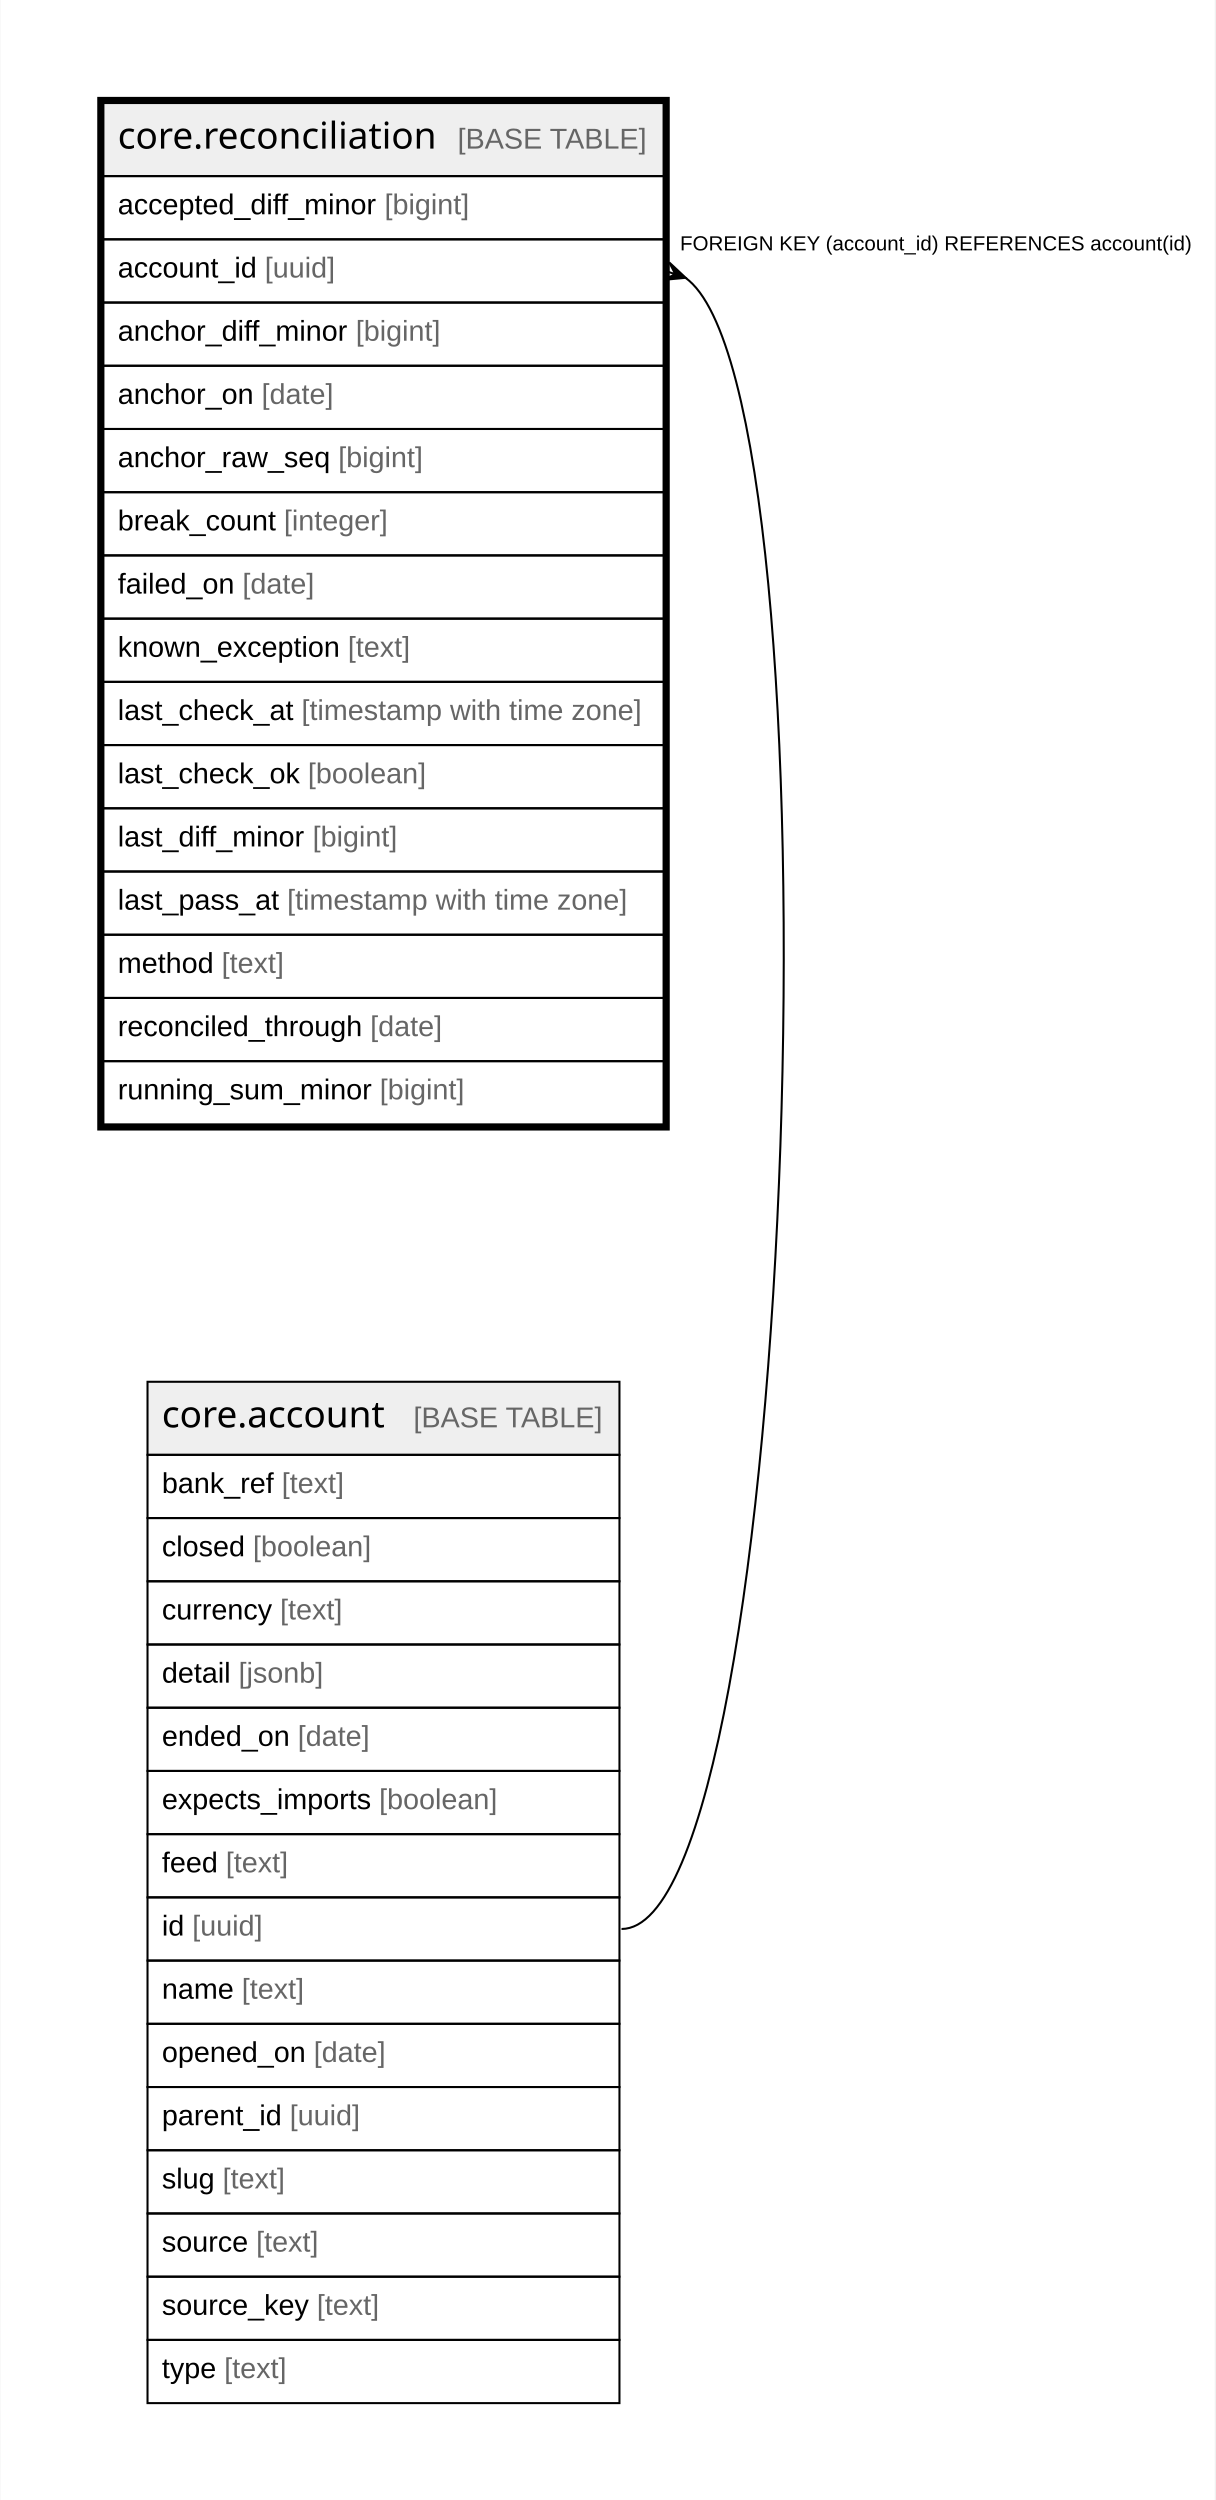
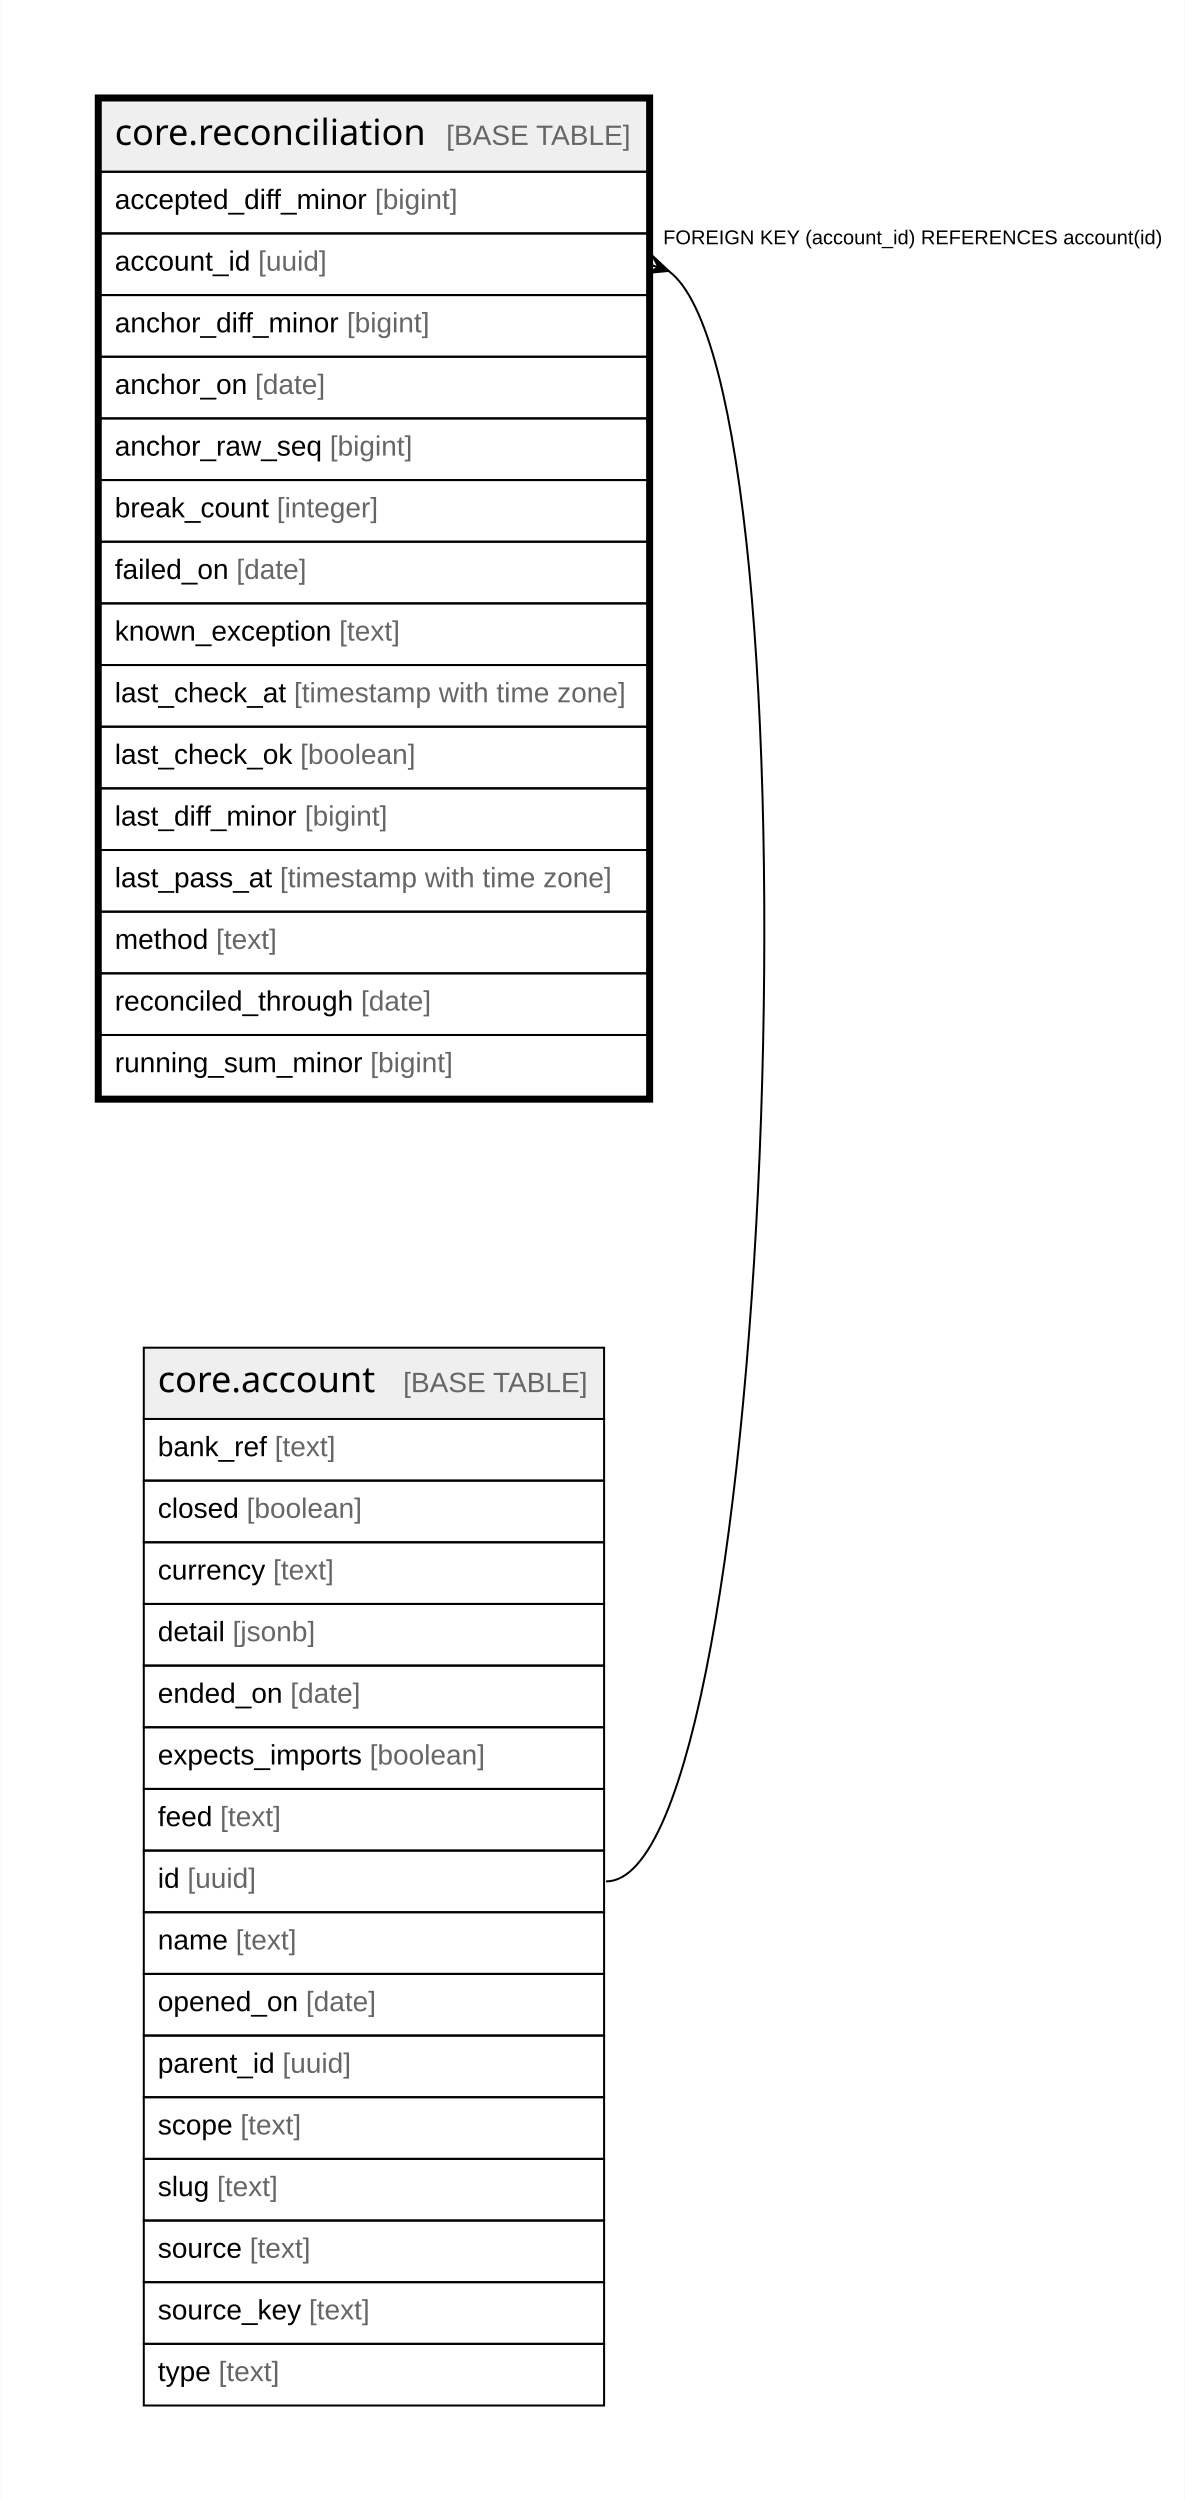
- <svg xmlns="http://www.w3.org/2000/svg" width="592pt" height="1218pt" viewBox="0.00 0.00 591.64 1218.00">
-   <g id="graph0" class="graph" transform="scale(1 1) rotate(0) translate(4 1214)">
-     <polygon fill="white" stroke="none" points="-4,4 -4,-1214 587.64,-1214 587.64,4 -4,4" />
+ <svg xmlns="http://www.w3.org/2000/svg" width="592pt" height="1249pt" viewBox="0.00 0.00 591.64 1248.80">
+   <g id="graph0" class="graph" transform="scale(1 1) rotate(0) translate(4 1244.8)">
+     <polygon fill="white" stroke="none" points="-4,4 -4,-1244.8 587.64,-1244.8 587.64,4 -4,4" />
    <g id="node1" class="node">
-       <polygon fill="#efefef" stroke="none" points="46.2,-1128.2 46.2,-1163.8 319.12,-1163.8 319.12,-1128.2 46.2,-1128.2" />
-       <polygon fill="none" stroke="black" points="46.2,-1128.2 46.2,-1163.8 319.12,-1163.8 319.12,-1128.2 46.2,-1128.2" />
-       <text text-anchor="start" x="53.2" y="-1141.6" font-family="Arial Bold" font-size="18.00">core.reconciliation</text>
-       <text text-anchor="start" x="187.63" y="-1141.6" font-family="Arial" font-size="14.00">    </text>
-       <text text-anchor="start" x="218.75" y="-1141.6" font-family="Arial" font-size="14.00" fill="#666666">[BASE TABLE]</text>
+       <polygon fill="#efefef" stroke="none" points="46.2,-1159 46.2,-1194.6 319.12,-1194.6 319.12,-1159 46.2,-1159" />
+       <polygon fill="none" stroke="black" points="46.2,-1159 46.2,-1194.6 319.12,-1194.6 319.12,-1159 46.2,-1159" />
+       <text text-anchor="start" x="53.2" y="-1172.4" font-family="Arial Bold" font-size="18.00">core.reconciliation</text>
+       <text text-anchor="start" x="187.63" y="-1172.4" font-family="Arial" font-size="14.00">    </text>
+       <text text-anchor="start" x="218.75" y="-1172.4" font-family="Arial" font-size="14.00" fill="#666666">[BASE TABLE]</text>
+       <polygon fill="none" stroke="black" points="46.2,-1128.2 46.2,-1159 319.12,-1159 319.12,-1128.2 46.2,-1128.2" />
+       <text text-anchor="start" x="53.2" y="-1140.4" font-family="Arial" font-size="14.00">accepted_diff_minor </text>
+       <text text-anchor="start" x="183.16" y="-1140.4" font-family="Arial" font-size="14.00" fill="#666666">[bigint]</text>
      <polygon fill="none" stroke="black" points="46.2,-1097.4 46.2,-1128.2 319.12,-1128.2 319.12,-1097.4 46.2,-1097.4" />
-       <text text-anchor="start" x="53.2" y="-1109.6" font-family="Arial" font-size="14.00">accepted_diff_minor </text>
-       <text text-anchor="start" x="183.16" y="-1109.6" font-family="Arial" font-size="14.00" fill="#666666">[bigint]</text>
+       <text text-anchor="start" x="53.2" y="-1109.6" font-family="Arial" font-size="14.00">account_id </text>
+       <text text-anchor="start" x="124.81" y="-1109.6" font-family="Arial" font-size="14.00" fill="#666666">[uuid]</text>
      <polygon fill="none" stroke="black" points="46.2,-1066.6 46.2,-1097.4 319.12,-1097.4 319.12,-1066.6 46.2,-1066.6" />
-       <text text-anchor="start" x="53.2" y="-1078.8" font-family="Arial" font-size="14.00">account_id </text>
-       <text text-anchor="start" x="124.81" y="-1078.8" font-family="Arial" font-size="14.00" fill="#666666">[uuid]</text>
+       <text text-anchor="start" x="53.2" y="-1078.8" font-family="Arial" font-size="14.00">anchor_diff_minor </text>
+       <text text-anchor="start" x="169.15" y="-1078.8" font-family="Arial" font-size="14.00" fill="#666666">[bigint]</text>
      <polygon fill="none" stroke="black" points="46.2,-1035.8 46.2,-1066.6 319.12,-1066.6 319.12,-1035.8 46.2,-1035.8" />
-       <text text-anchor="start" x="53.2" y="-1048" font-family="Arial" font-size="14.00">anchor_diff_minor </text>
-       <text text-anchor="start" x="169.15" y="-1048" font-family="Arial" font-size="14.00" fill="#666666">[bigint]</text>
+       <text text-anchor="start" x="53.2" y="-1048" font-family="Arial" font-size="14.00">anchor_on </text>
+       <text text-anchor="start" x="123.25" y="-1048" font-family="Arial" font-size="14.00" fill="#666666">[date]</text>
      <polygon fill="none" stroke="black" points="46.2,-1005 46.2,-1035.8 319.12,-1035.8 319.12,-1005 46.2,-1005" />
-       <text text-anchor="start" x="53.2" y="-1017.2" font-family="Arial" font-size="14.00">anchor_on </text>
-       <text text-anchor="start" x="123.25" y="-1017.2" font-family="Arial" font-size="14.00" fill="#666666">[date]</text>
+       <text text-anchor="start" x="53.2" y="-1017.2" font-family="Arial" font-size="14.00">anchor_raw_seq </text>
+       <text text-anchor="start" x="160.6" y="-1017.2" font-family="Arial" font-size="14.00" fill="#666666">[bigint]</text>
      <polygon fill="none" stroke="black" points="46.2,-974.2 46.2,-1005 319.12,-1005 319.12,-974.2 46.2,-974.2" />
-       <text text-anchor="start" x="53.2" y="-986.4" font-family="Arial" font-size="14.00">anchor_raw_seq </text>
-       <text text-anchor="start" x="160.6" y="-986.4" font-family="Arial" font-size="14.00" fill="#666666">[bigint]</text>
+       <text text-anchor="start" x="53.2" y="-986.4" font-family="Arial" font-size="14.00">break_count </text>
+       <text text-anchor="start" x="134.14" y="-986.4" font-family="Arial" font-size="14.00" fill="#666666">[integer]</text>
      <polygon fill="none" stroke="black" points="46.2,-943.4 46.2,-974.2 319.12,-974.2 319.12,-943.4 46.2,-943.4" />
-       <text text-anchor="start" x="53.2" y="-955.6" font-family="Arial" font-size="14.00">break_count </text>
-       <text text-anchor="start" x="134.14" y="-955.6" font-family="Arial" font-size="14.00" fill="#666666">[integer]</text>
+       <text text-anchor="start" x="53.2" y="-955.6" font-family="Arial" font-size="14.00">failed_on </text>
+       <text text-anchor="start" x="113.92" y="-955.6" font-family="Arial" font-size="14.00" fill="#666666">[date]</text>
      <polygon fill="none" stroke="black" points="46.2,-912.6 46.2,-943.4 319.12,-943.4 319.12,-912.6 46.2,-912.6" />
-       <text text-anchor="start" x="53.2" y="-924.8" font-family="Arial" font-size="14.00">failed_on </text>
-       <text text-anchor="start" x="113.92" y="-924.8" font-family="Arial" font-size="14.00" fill="#666666">[date]</text>
+       <text text-anchor="start" x="53.2" y="-924.8" font-family="Arial" font-size="14.00">known_exception </text>
+       <text text-anchor="start" x="165.28" y="-924.8" font-family="Arial" font-size="14.00" fill="#666666">[text]</text>
      <polygon fill="none" stroke="black" points="46.2,-881.8 46.2,-912.6 319.12,-912.6 319.12,-881.8 46.2,-881.8" />
-       <text text-anchor="start" x="53.2" y="-894" font-family="Arial" font-size="14.00">known_exception </text>
-       <text text-anchor="start" x="165.28" y="-894" font-family="Arial" font-size="14.00" fill="#666666">[text]</text>
+       <text text-anchor="start" x="53.2" y="-894" font-family="Arial" font-size="14.00">last_check_at </text>
+       <text text-anchor="start" x="142.7" y="-894" font-family="Arial" font-size="14.00" fill="#666666">[timestamp with time zone]</text>
      <polygon fill="none" stroke="black" points="46.2,-851 46.2,-881.8 319.12,-881.8 319.12,-851 46.2,-851" />
-       <text text-anchor="start" x="53.2" y="-863.2" font-family="Arial" font-size="14.00">last_check_at </text>
-       <text text-anchor="start" x="142.7" y="-863.2" font-family="Arial" font-size="14.00" fill="#666666">[timestamp with time zone]</text>
+       <text text-anchor="start" x="53.2" y="-863.2" font-family="Arial" font-size="14.00">last_check_ok </text>
+       <text text-anchor="start" x="145.81" y="-863.2" font-family="Arial" font-size="14.00" fill="#666666">[boolean]</text>
      <polygon fill="none" stroke="black" points="46.2,-820.2 46.2,-851 319.12,-851 319.12,-820.2 46.2,-820.2" />
-       <text text-anchor="start" x="53.2" y="-832.4" font-family="Arial" font-size="14.00">last_check_ok </text>
-       <text text-anchor="start" x="145.81" y="-832.4" font-family="Arial" font-size="14.00" fill="#666666">[boolean]</text>
+       <text text-anchor="start" x="53.2" y="-832.4" font-family="Arial" font-size="14.00">last_diff_minor </text>
+       <text text-anchor="start" x="148.13" y="-832.4" font-family="Arial" font-size="14.00" fill="#666666">[bigint]</text>
      <polygon fill="none" stroke="black" points="46.2,-789.4 46.2,-820.2 319.12,-820.2 319.12,-789.4 46.2,-789.4" />
-       <text text-anchor="start" x="53.2" y="-801.6" font-family="Arial" font-size="14.00">last_diff_minor </text>
-       <text text-anchor="start" x="148.13" y="-801.6" font-family="Arial" font-size="14.00" fill="#666666">[bigint]</text>
+       <text text-anchor="start" x="53.2" y="-801.6" font-family="Arial" font-size="14.00">last_pass_at </text>
+       <text text-anchor="start" x="135.7" y="-801.6" font-family="Arial" font-size="14.00" fill="#666666">[timestamp with time zone]</text>
      <polygon fill="none" stroke="black" points="46.2,-758.6 46.2,-789.4 319.12,-789.4 319.12,-758.6 46.2,-758.6" />
-       <text text-anchor="start" x="53.2" y="-770.8" font-family="Arial" font-size="14.00">last_pass_at </text>
-       <text text-anchor="start" x="135.7" y="-770.8" font-family="Arial" font-size="14.00" fill="#666666">[timestamp with time zone]</text>
+       <text text-anchor="start" x="53.2" y="-770.8" font-family="Arial" font-size="14.00">method </text>
+       <text text-anchor="start" x="103.79" y="-770.8" font-family="Arial" font-size="14.00" fill="#666666">[text]</text>
      <polygon fill="none" stroke="black" points="46.2,-727.8 46.2,-758.6 319.12,-758.6 319.12,-727.8 46.2,-727.8" />
-       <text text-anchor="start" x="53.2" y="-740" font-family="Arial" font-size="14.00">method </text>
-       <text text-anchor="start" x="103.79" y="-740" font-family="Arial" font-size="14.00" fill="#666666">[text]</text>
+       <text text-anchor="start" x="53.2" y="-740" font-family="Arial" font-size="14.00">reconciled_through </text>
+       <text text-anchor="start" x="176.17" y="-740" font-family="Arial" font-size="14.00" fill="#666666">[date]</text>
      <polygon fill="none" stroke="black" points="46.2,-697 46.2,-727.8 319.12,-727.8 319.12,-697 46.2,-697" />
-       <text text-anchor="start" x="53.2" y="-709.2" font-family="Arial" font-size="14.00">reconciled_through </text>
-       <text text-anchor="start" x="176.17" y="-709.2" font-family="Arial" font-size="14.00" fill="#666666">[date]</text>
-       <polygon fill="none" stroke="black" points="46.2,-666.2 46.2,-697 319.12,-697 319.12,-666.2 46.2,-666.2" />
-       <text text-anchor="start" x="53.2" y="-678.4" font-family="Arial" font-size="14.00">running_sum_minor </text>
-       <text text-anchor="start" x="180.82" y="-678.4" font-family="Arial" font-size="14.00" fill="#666666">[bigint]</text>
-       <polygon fill="none" stroke="black" stroke-width="3" points="44.7,-664.7 44.7,-1165.3 320.62,-1165.3 320.62,-664.7 44.7,-664.7" />
+       <text text-anchor="start" x="53.2" y="-709.2" font-family="Arial" font-size="14.00">running_sum_minor </text>
+       <text text-anchor="start" x="180.82" y="-709.2" font-family="Arial" font-size="14.00" fill="#666666">[bigint]</text>
+       <polygon fill="none" stroke="black" stroke-width="3" points="44.7,-695.5 44.7,-1196.1 320.62,-1196.1 320.62,-695.5 44.7,-695.5" />
    </g>
    <g id="node2" class="node">
-       <polygon fill="#efefef" stroke="none" points="67.69,-505.2 67.69,-540.8 297.62,-540.8 297.62,-505.2 67.69,-505.2" />
-       <polygon fill="none" stroke="black" points="67.69,-505.2 67.69,-540.8 297.62,-540.8 297.62,-505.2 67.69,-505.2" />
-       <text text-anchor="start" x="74.69" y="-518.6" font-family="Arial Bold" font-size="18.00">core.account</text>
-       <text text-anchor="start" x="166.14" y="-518.6" font-family="Arial" font-size="14.00">    </text>
-       <text text-anchor="start" x="197.25" y="-518.6" font-family="Arial" font-size="14.00" fill="#666666">[BASE TABLE]</text>
+       <polygon fill="#efefef" stroke="none" points="67.69,-536 67.69,-571.6 297.62,-571.6 297.62,-536 67.69,-536" />
+       <polygon fill="none" stroke="black" points="67.69,-536 67.69,-571.6 297.62,-571.6 297.62,-536 67.69,-536" />
+       <text text-anchor="start" x="74.69" y="-549.4" font-family="Arial Bold" font-size="18.00">core.account</text>
+       <text text-anchor="start" x="166.14" y="-549.4" font-family="Arial" font-size="14.00">    </text>
+       <text text-anchor="start" x="197.25" y="-549.4" font-family="Arial" font-size="14.00" fill="#666666">[BASE TABLE]</text>
+       <polygon fill="none" stroke="black" points="67.69,-505.2 67.69,-536 297.62,-536 297.62,-505.2 67.69,-505.2" />
+       <text text-anchor="start" x="74.69" y="-517.4" font-family="Arial" font-size="14.00">bank_ref </text>
+       <text text-anchor="start" x="133.07" y="-517.4" font-family="Arial" font-size="14.00" fill="#666666">[text]</text>
      <polygon fill="none" stroke="black" points="67.69,-474.4 67.69,-505.2 297.62,-505.2 297.62,-474.4 67.69,-474.4" />
-       <text text-anchor="start" x="74.69" y="-486.6" font-family="Arial" font-size="14.00">bank_ref </text>
-       <text text-anchor="start" x="133.07" y="-486.6" font-family="Arial" font-size="14.00" fill="#666666">[text]</text>
+       <text text-anchor="start" x="74.69" y="-486.6" font-family="Arial" font-size="14.00">closed </text>
+       <text text-anchor="start" x="119.05" y="-486.6" font-family="Arial" font-size="14.00" fill="#666666">[boolean]</text>
      <polygon fill="none" stroke="black" points="67.69,-443.6 67.69,-474.4 297.62,-474.4 297.62,-443.6 67.69,-443.6" />
-       <text text-anchor="start" x="74.69" y="-455.8" font-family="Arial" font-size="14.00">closed </text>
-       <text text-anchor="start" x="119.05" y="-455.8" font-family="Arial" font-size="14.00" fill="#666666">[boolean]</text>
+       <text text-anchor="start" x="74.69" y="-455.8" font-family="Arial" font-size="14.00">currency </text>
+       <text text-anchor="start" x="132.27" y="-455.8" font-family="Arial" font-size="14.00" fill="#666666">[text]</text>
      <polygon fill="none" stroke="black" points="67.69,-412.8 67.69,-443.6 297.62,-443.6 297.62,-412.8 67.69,-412.8" />
-       <text text-anchor="start" x="74.69" y="-425" font-family="Arial" font-size="14.00">currency </text>
-       <text text-anchor="start" x="132.27" y="-425" font-family="Arial" font-size="14.00" fill="#666666">[text]</text>
+       <text text-anchor="start" x="74.69" y="-425" font-family="Arial" font-size="14.00">detail </text>
+       <text text-anchor="start" x="112.05" y="-425" font-family="Arial" font-size="14.00" fill="#666666">[jsonb]</text>
      <polygon fill="none" stroke="black" points="67.69,-382 67.69,-412.8 297.62,-412.8 297.62,-382 67.69,-382" />
-       <text text-anchor="start" x="74.69" y="-394.2" font-family="Arial" font-size="14.00">detail </text>
-       <text text-anchor="start" x="112.05" y="-394.2" font-family="Arial" font-size="14.00" fill="#666666">[jsonb]</text>
+       <text text-anchor="start" x="74.69" y="-394.2" font-family="Arial" font-size="14.00">ended_on </text>
+       <text text-anchor="start" x="140.87" y="-394.2" font-family="Arial" font-size="14.00" fill="#666666">[date]</text>
      <polygon fill="none" stroke="black" points="67.69,-351.2 67.69,-382 297.62,-382 297.62,-351.2 67.69,-351.2" />
-       <text text-anchor="start" x="74.69" y="-363.4" font-family="Arial" font-size="14.00">ended_on </text>
-       <text text-anchor="start" x="140.87" y="-363.4" font-family="Arial" font-size="14.00" fill="#666666">[date]</text>
+       <text text-anchor="start" x="74.69" y="-363.4" font-family="Arial" font-size="14.00">expects_imports </text>
+       <text text-anchor="start" x="180.51" y="-363.4" font-family="Arial" font-size="14.00" fill="#666666">[boolean]</text>
      <polygon fill="none" stroke="black" points="67.69,-320.4 67.69,-351.2 297.62,-351.2 297.62,-320.4 67.69,-320.4" />
-       <text text-anchor="start" x="74.69" y="-332.6" font-family="Arial" font-size="14.00">expects_imports </text>
-       <text text-anchor="start" x="180.51" y="-332.6" font-family="Arial" font-size="14.00" fill="#666666">[boolean]</text>
+       <text text-anchor="start" x="74.69" y="-332.6" font-family="Arial" font-size="14.00">feed </text>
+       <text text-anchor="start" x="105.83" y="-332.6" font-family="Arial" font-size="14.00" fill="#666666">[text]</text>
      <polygon fill="none" stroke="black" points="67.69,-289.6 67.69,-320.4 297.62,-320.4 297.62,-289.6 67.69,-289.6" />
-       <text text-anchor="start" x="74.69" y="-301.8" font-family="Arial" font-size="14.00">feed </text>
-       <text text-anchor="start" x="105.83" y="-301.8" font-family="Arial" font-size="14.00" fill="#666666">[text]</text>
+       <text text-anchor="start" x="74.69" y="-301.8" font-family="Arial" font-size="14.00">id </text>
+       <text text-anchor="start" x="89.48" y="-301.8" font-family="Arial" font-size="14.00" fill="#666666">[uuid]</text>
      <polygon fill="none" stroke="black" points="67.69,-258.8 67.69,-289.6 297.62,-289.6 297.62,-258.8 67.69,-258.8" />
-       <text text-anchor="start" x="74.69" y="-271" font-family="Arial" font-size="14.00">id </text>
-       <text text-anchor="start" x="89.48" y="-271" font-family="Arial" font-size="14.00" fill="#666666">[uuid]</text>
+       <text text-anchor="start" x="74.69" y="-271" font-family="Arial" font-size="14.00">name </text>
+       <text text-anchor="start" x="113.6" y="-271" font-family="Arial" font-size="14.00" fill="#666666">[text]</text>
      <polygon fill="none" stroke="black" points="67.69,-228 67.69,-258.8 297.62,-258.8 297.62,-228 67.69,-228" />
-       <text text-anchor="start" x="74.69" y="-240.2" font-family="Arial" font-size="14.00">name </text>
-       <text text-anchor="start" x="113.6" y="-240.2" font-family="Arial" font-size="14.00" fill="#666666">[text]</text>
+       <text text-anchor="start" x="74.69" y="-240.2" font-family="Arial" font-size="14.00">opened_on </text>
+       <text text-anchor="start" x="148.66" y="-240.2" font-family="Arial" font-size="14.00" fill="#666666">[date]</text>
      <polygon fill="none" stroke="black" points="67.69,-197.2 67.69,-228 297.62,-228 297.62,-197.2 67.69,-197.2" />
-       <text text-anchor="start" x="74.69" y="-209.4" font-family="Arial" font-size="14.00">opened_on </text>
-       <text text-anchor="start" x="148.66" y="-209.4" font-family="Arial" font-size="14.00" fill="#666666">[date]</text>
+       <text text-anchor="start" x="74.69" y="-209.4" font-family="Arial" font-size="14.00">parent_id </text>
+       <text text-anchor="start" x="136.96" y="-209.4" font-family="Arial" font-size="14.00" fill="#666666">[uuid]</text>
      <polygon fill="none" stroke="black" points="67.69,-166.4 67.69,-197.2 297.62,-197.2 297.62,-166.4 67.69,-166.4" />
-       <text text-anchor="start" x="74.69" y="-178.6" font-family="Arial" font-size="14.00">parent_id </text>
-       <text text-anchor="start" x="136.96" y="-178.6" font-family="Arial" font-size="14.00" fill="#666666">[uuid]</text>
+       <text text-anchor="start" x="74.69" y="-178.6" font-family="Arial" font-size="14.00">scope </text>
+       <text text-anchor="start" x="115.94" y="-178.6" font-family="Arial" font-size="14.00" fill="#666666">[text]</text>
      <polygon fill="none" stroke="black" points="67.69,-135.6 67.69,-166.4 297.62,-166.4 297.62,-135.6 67.69,-135.6" />
      <text text-anchor="start" x="74.69" y="-147.8" font-family="Arial" font-size="14.00">slug </text>
      <text text-anchor="start" x="104.27" y="-147.8" font-family="Arial" font-size="14.00" fill="#666666">[text]</text>
      <polygon fill="none" stroke="black" points="67.69,-104.8 67.69,-135.6 297.62,-135.6 297.62,-104.8 67.69,-104.8" />
      <text text-anchor="start" x="74.69" y="-117" font-family="Arial" font-size="14.00">source </text>
      <text text-anchor="start" x="120.6" y="-117" font-family="Arial" font-size="14.00" fill="#666666">[text]</text>
      <polygon fill="none" stroke="black" points="67.69,-74 67.69,-104.8 297.62,-104.8 297.62,-74 67.69,-74" />
      <text text-anchor="start" x="74.69" y="-86.2" font-family="Arial" font-size="14.00">source_key </text>
      <text text-anchor="start" x="150.18" y="-86.2" font-family="Arial" font-size="14.00" fill="#666666">[text]</text>
      <polygon fill="none" stroke="black" points="67.69,-43.2 67.69,-74 297.62,-74 297.62,-43.2 67.69,-43.2" />
      <text text-anchor="start" x="74.69" y="-55.4" font-family="Arial" font-size="14.00">type </text>
      <text text-anchor="start" x="105.05" y="-55.4" font-family="Arial" font-size="14.00" fill="#666666">[text]</text>
    </g>
    <g id="edge1" class="edge">
-       <path fill="none" stroke="black" d="M329.66,-1078.75C408.22,-1023.16 385.08,-274.2 298.62,-274.2" />
-       <polygon fill="black" stroke="black" points="329.9,-1078.66 318.98,-1077.63 324.85,-1080.39 320.75,-1081.78 320.75,-1081.78 320.75,-1081.78 324.85,-1080.39 321.89,-1086.15 329.9,-1078.66" />
-       <text text-anchor="start" x="327.12" y="-1092" font-family="Arial" font-size="10.00">FOREIGN KEY (account_id) REFERENCES account(id)</text>
+       <path fill="none" stroke="black" d="M329.66,-1109.55C408.22,-1053.96 385.08,-305 298.62,-305" />
+       <polygon fill="black" stroke="black" points="329.9,-1109.46 318.98,-1108.43 324.85,-1111.19 320.75,-1112.58 320.75,-1112.58 320.75,-1112.58 324.85,-1111.19 321.89,-1116.95 329.9,-1109.46" />
+       <text text-anchor="start" x="327.12" y="-1122.8" font-family="Arial" font-size="10.00">FOREIGN KEY (account_id) REFERENCES account(id)</text>
    </g>
  </g>
</svg>
